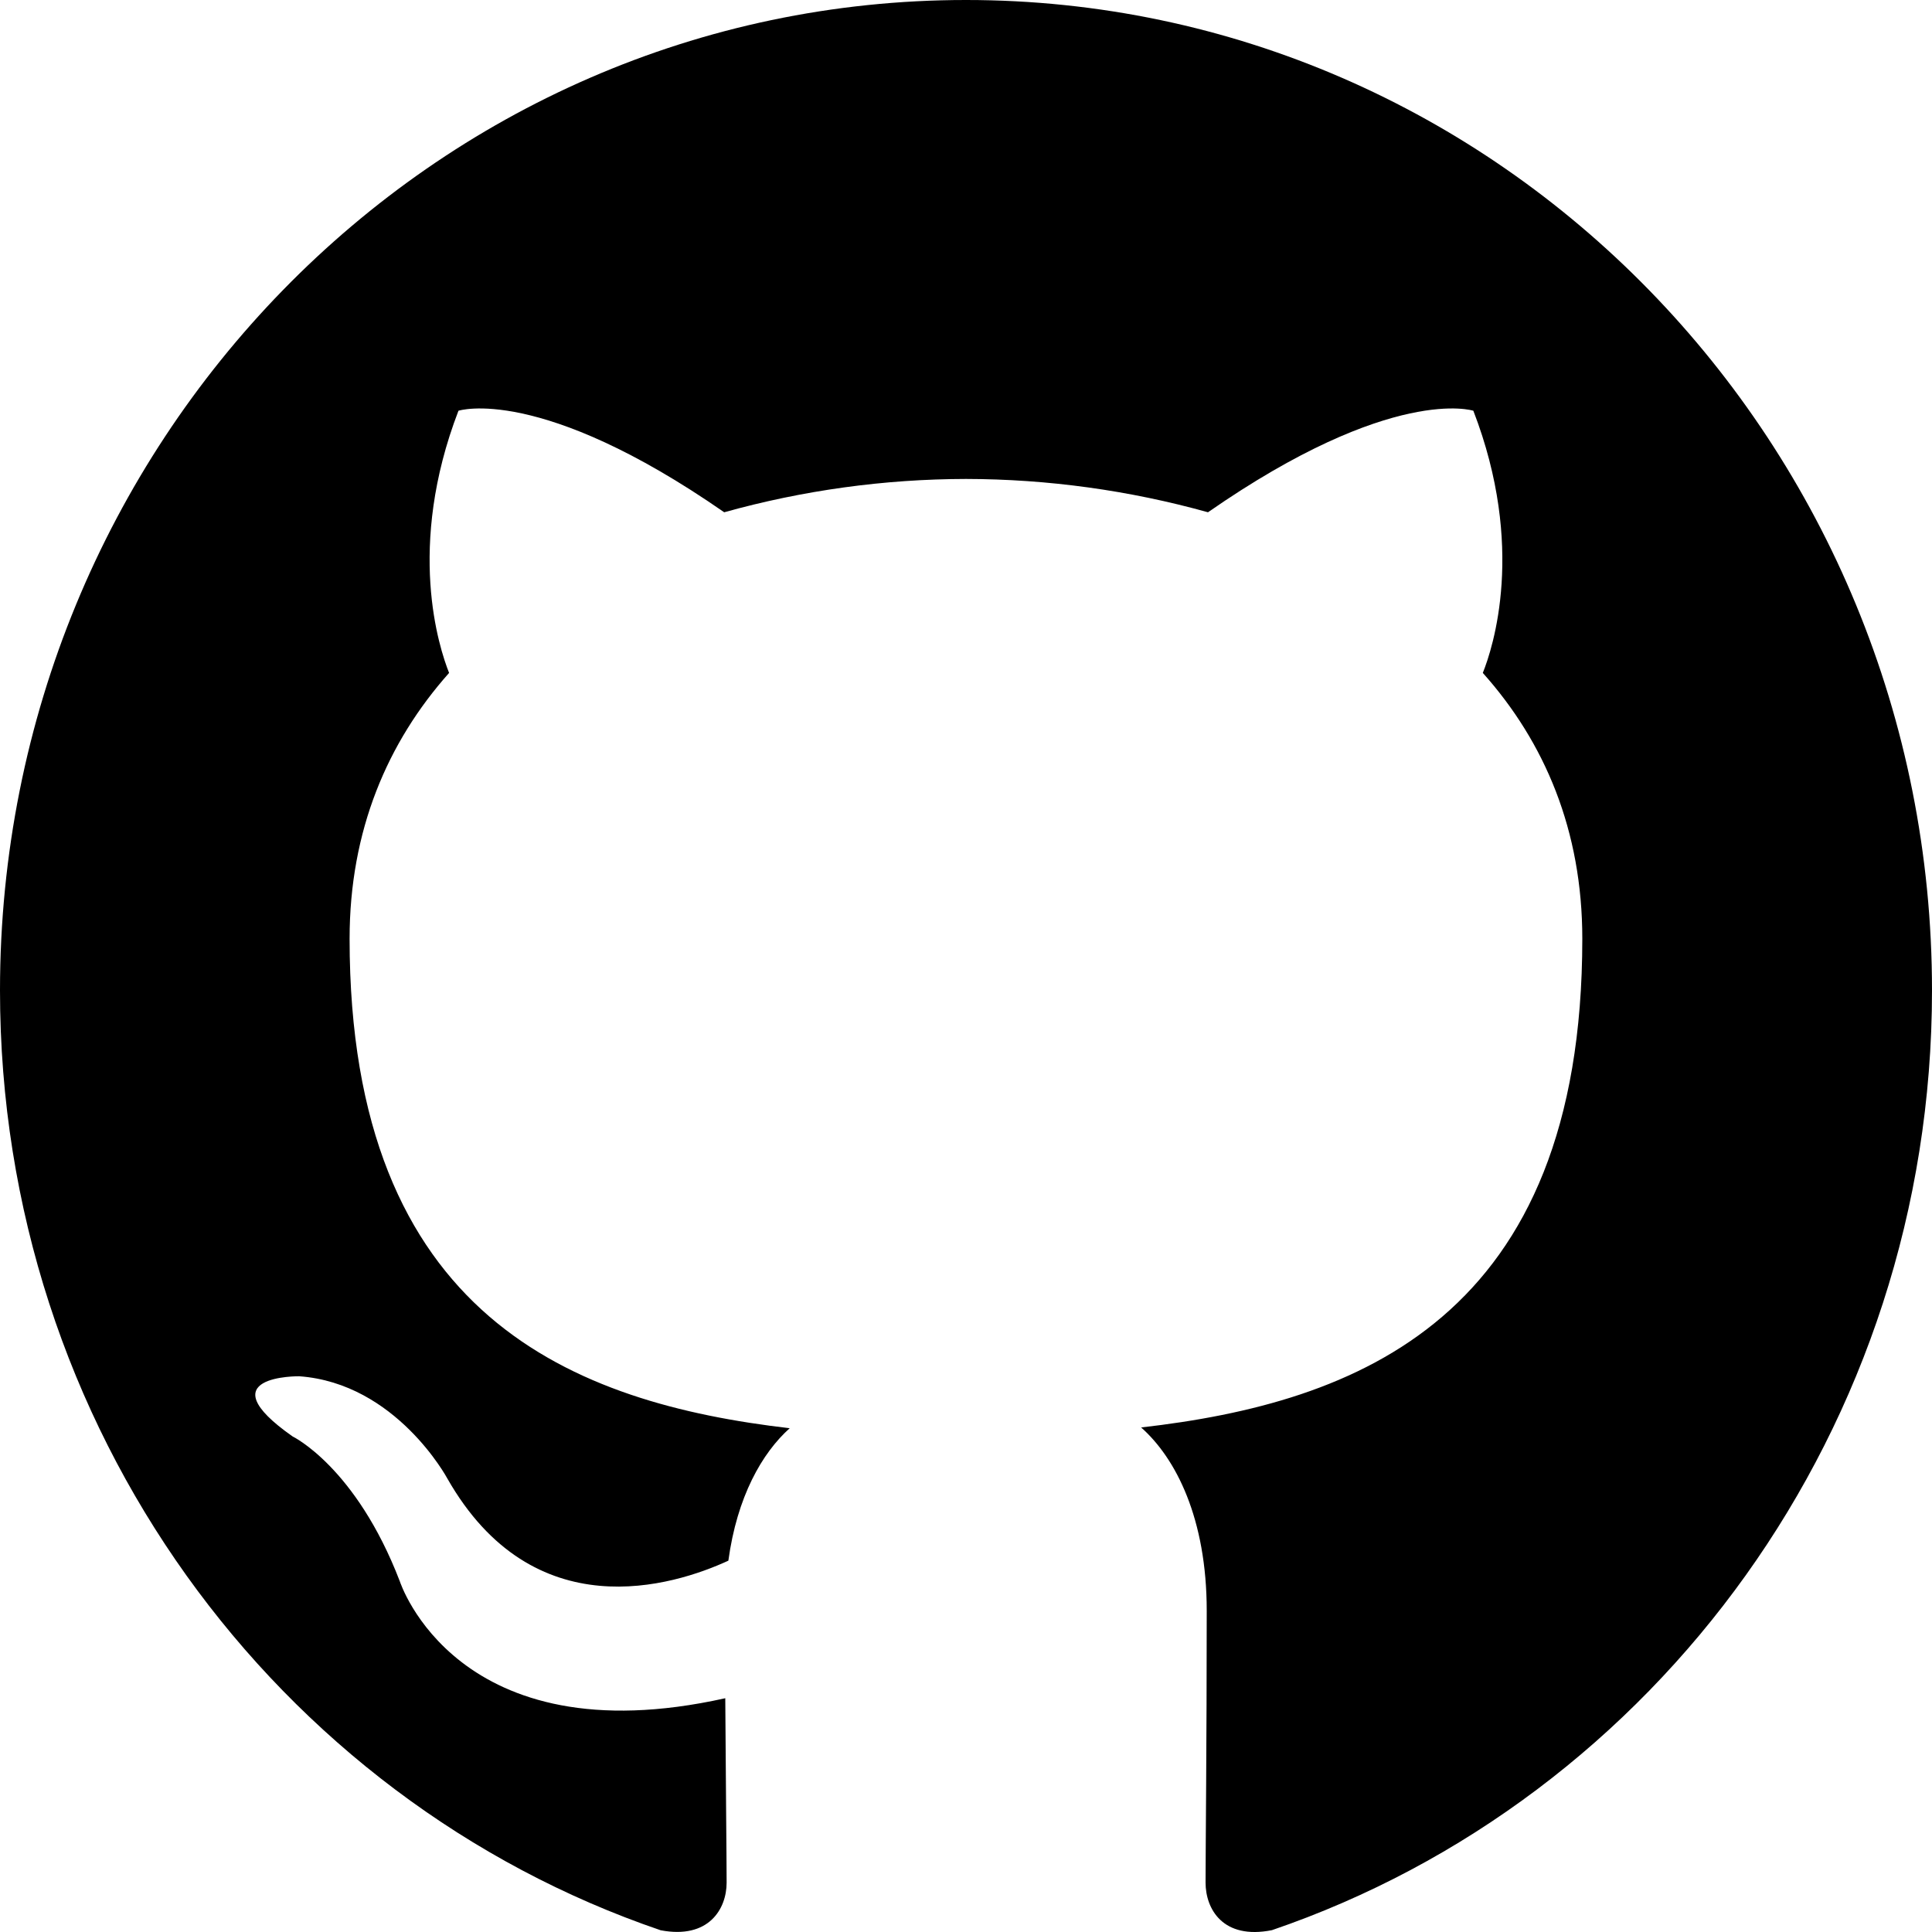
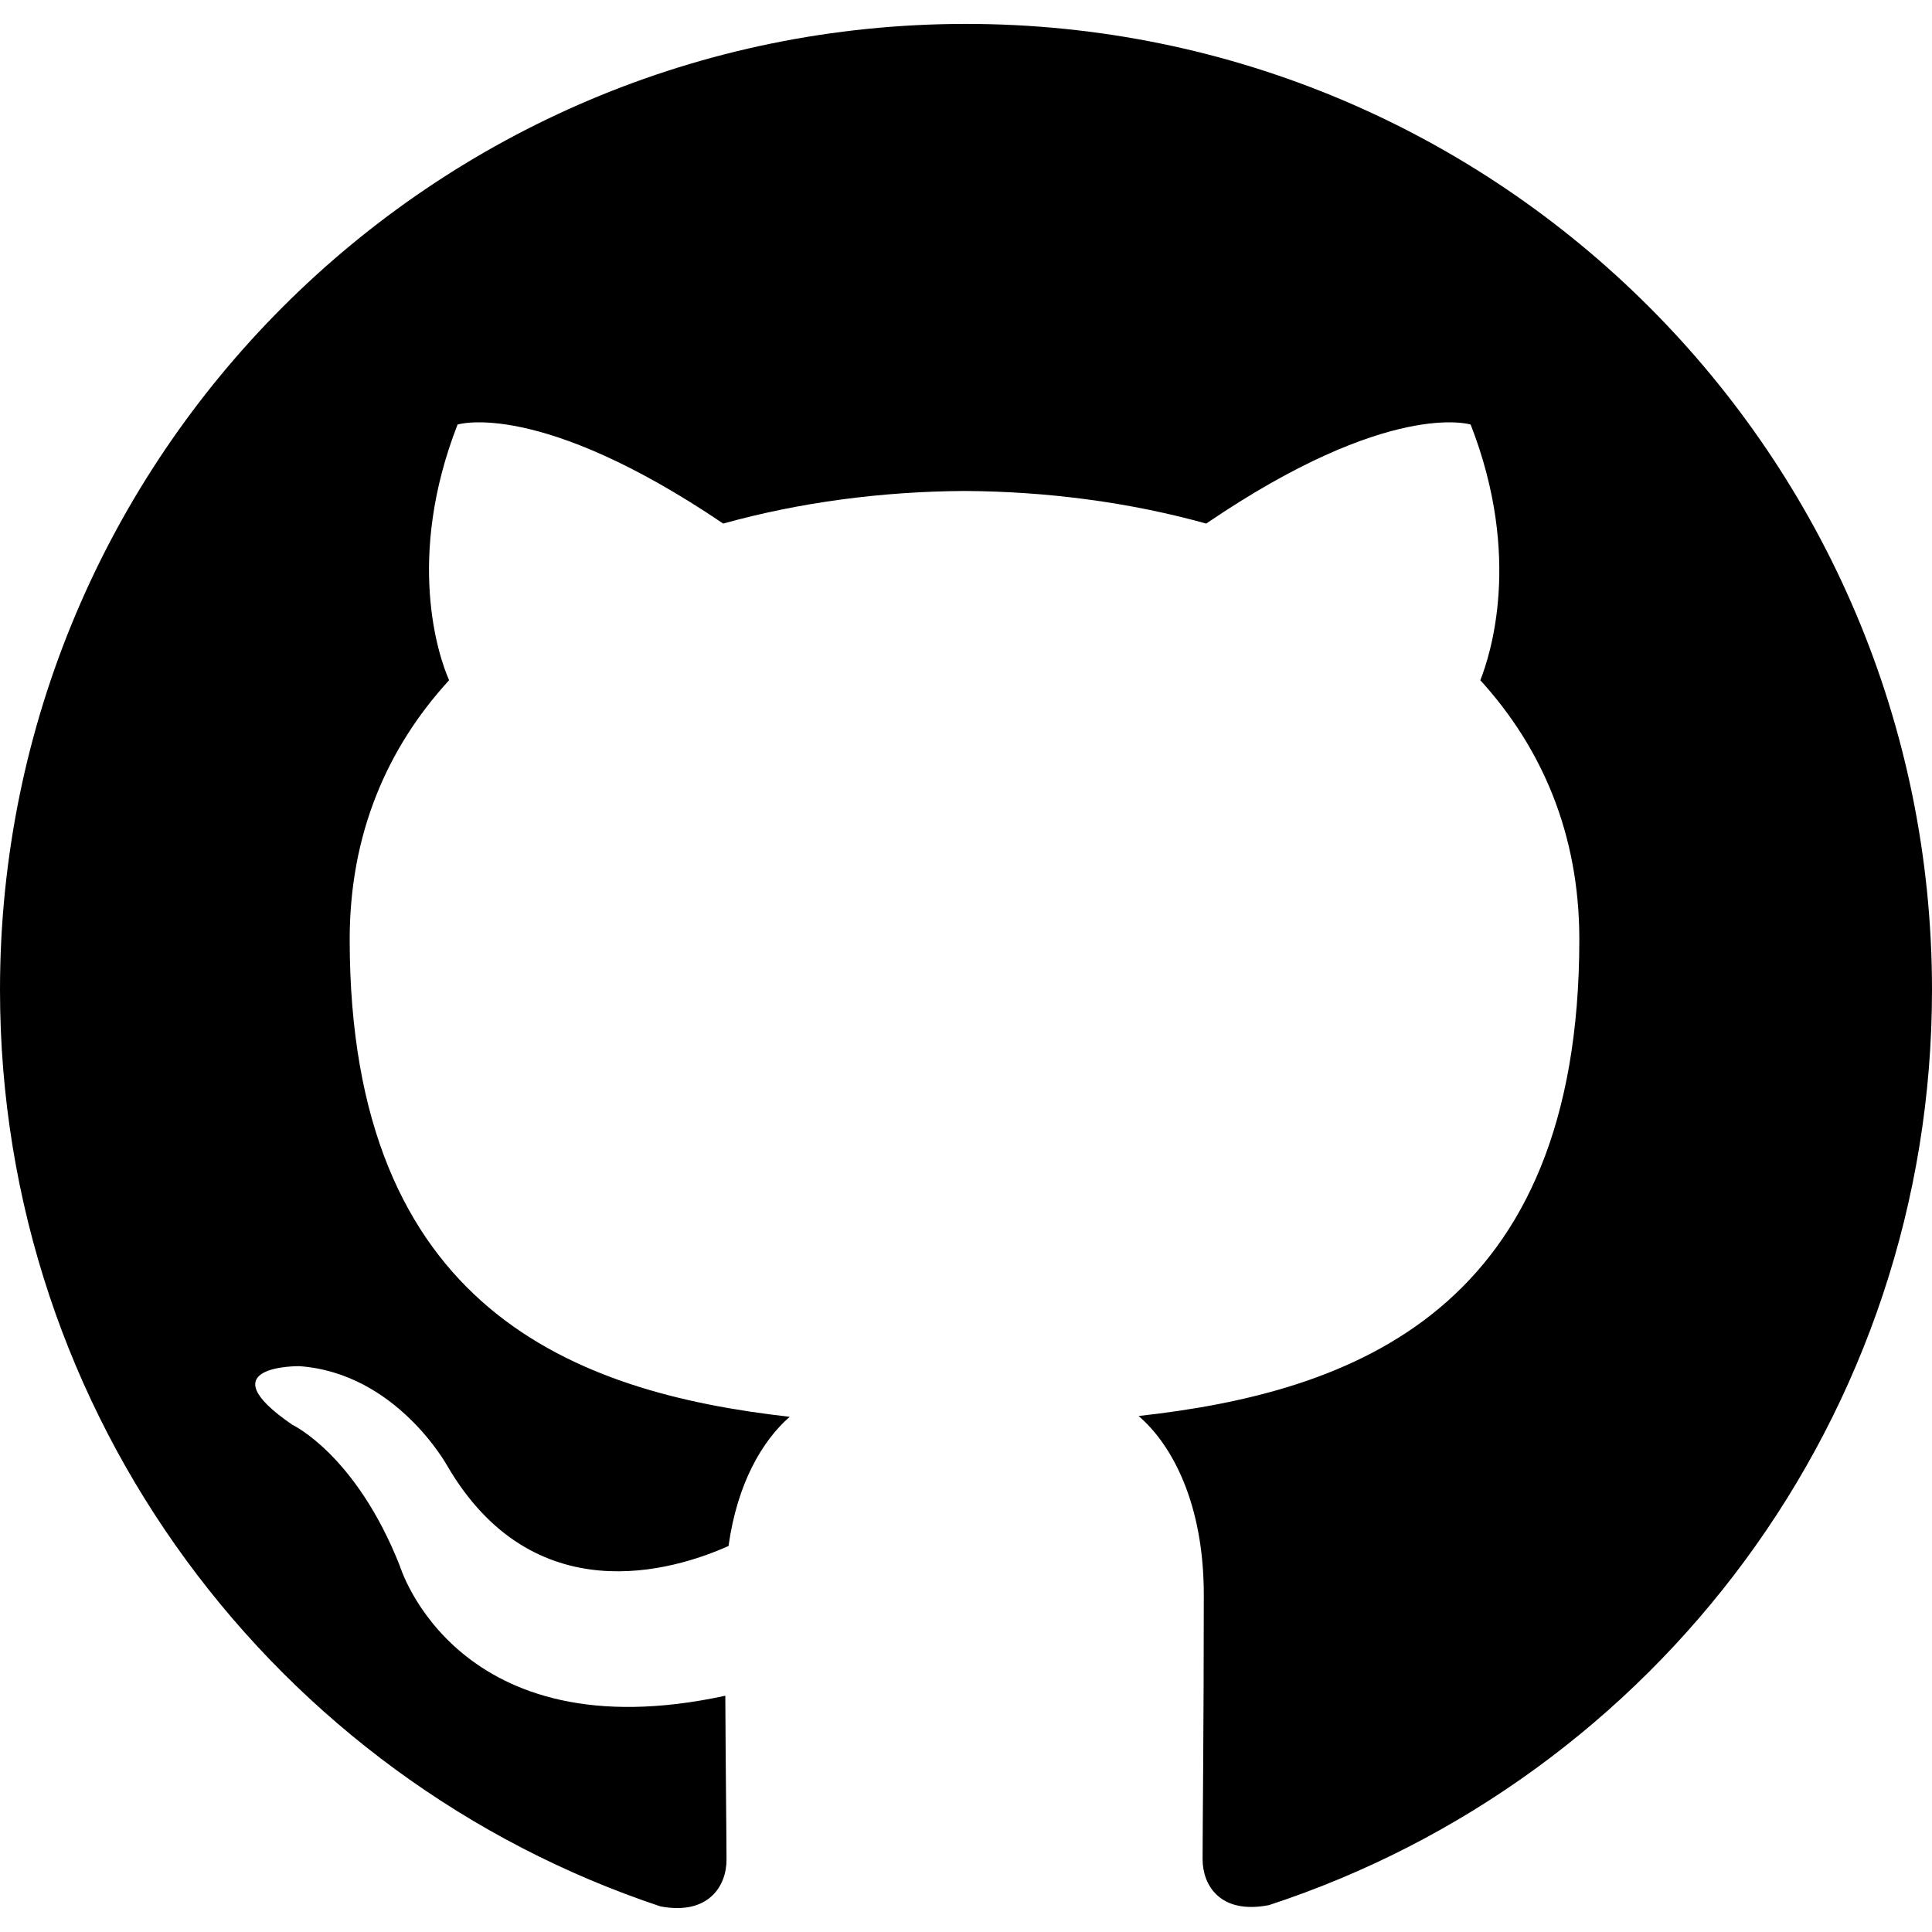
- <svg xmlns="http://www.w3.org/2000/svg" viewBox="0 0 20 20">
-   <path fill="currentColor" fillRule="evenodd" d="M10 0c5.523 0 10 4.59 10 10.253 0 4.529-2.862 8.371-6.833 9.728-.507.101-.687-.219-.687-.492 0-.338.012-1.442.012-2.814 0-.956-.32-1.58-.679-1.898 2.227-.254 4.567-1.121 4.567-5.059 0-1.12-.388-2.034-1.03-2.752.104-.259.447-1.302-.098-2.714 0 0-.838-.275-2.747 1.051A9.396 9.396 0 0 0 10 4.958a9.375 9.375 0 0 0-2.503.345C5.586 3.977 4.746 4.252 4.746 4.252c-.543 1.412-.2 2.455-.097 2.714-.639.718-1.03 1.632-1.03 2.752 0 3.928 2.335 4.808 4.556 5.067-.286.256-.545.708-.635 1.371-.57.262-2.018.715-2.91-.852 0 0-.529-.985-1.533-1.057 0 0-.975-.013-.068.623 0 0 .655.315 1.11 1.5 0 0 .587 1.83 3.369 1.21.005.857.014 1.665.014 1.909 0 .271-.184.588-.683.493C2.865 18.627 0 14.783 0 10.253 0 4.59 4.478 0 10 0" />
+ <svg xmlns="http://www.w3.org/2000/svg" viewBox="0 0 24 24" fill="currentColor">
+   <path d="M12 .297c-6.63 0-12 5.373-12 12 0 5.303 3.438 9.8 8.205 11.385.6.113.82-.258.82-.577 0-.285-.01-1.04-.015-2.04-3.338.724-4.042-1.61-4.042-1.61C4.422 18.07 3.633 17.7 3.633 17.7c-1.087-.744.084-.729.084-.729 1.205.084 1.838 1.236 1.838 1.236 1.07 1.835 2.809 1.305 3.495.998.108-.776.417-1.305.76-1.605-2.665-.3-5.466-1.332-5.466-5.93 0-1.31.465-2.38 1.235-3.22-.135-.303-.54-1.523.105-3.176 0 0 1.005-.322 3.3 1.23.96-.267 1.98-.399 3-.405 1.02.006 2.04.138 3 .405 2.28-1.552 3.285-1.23 3.285-1.23.645 1.653.24 2.873.12 3.176.765.84 1.23 1.91 1.23 3.22 0 4.61-2.805 5.625-5.475 5.92.42.36.81 1.096.81 2.22 0 1.606-.015 2.896-.015 3.286 0 .315.21.69.825.57C20.565 22.092 24 17.592 24 12.297c0-6.627-5.373-12-12-12" />
</svg>
